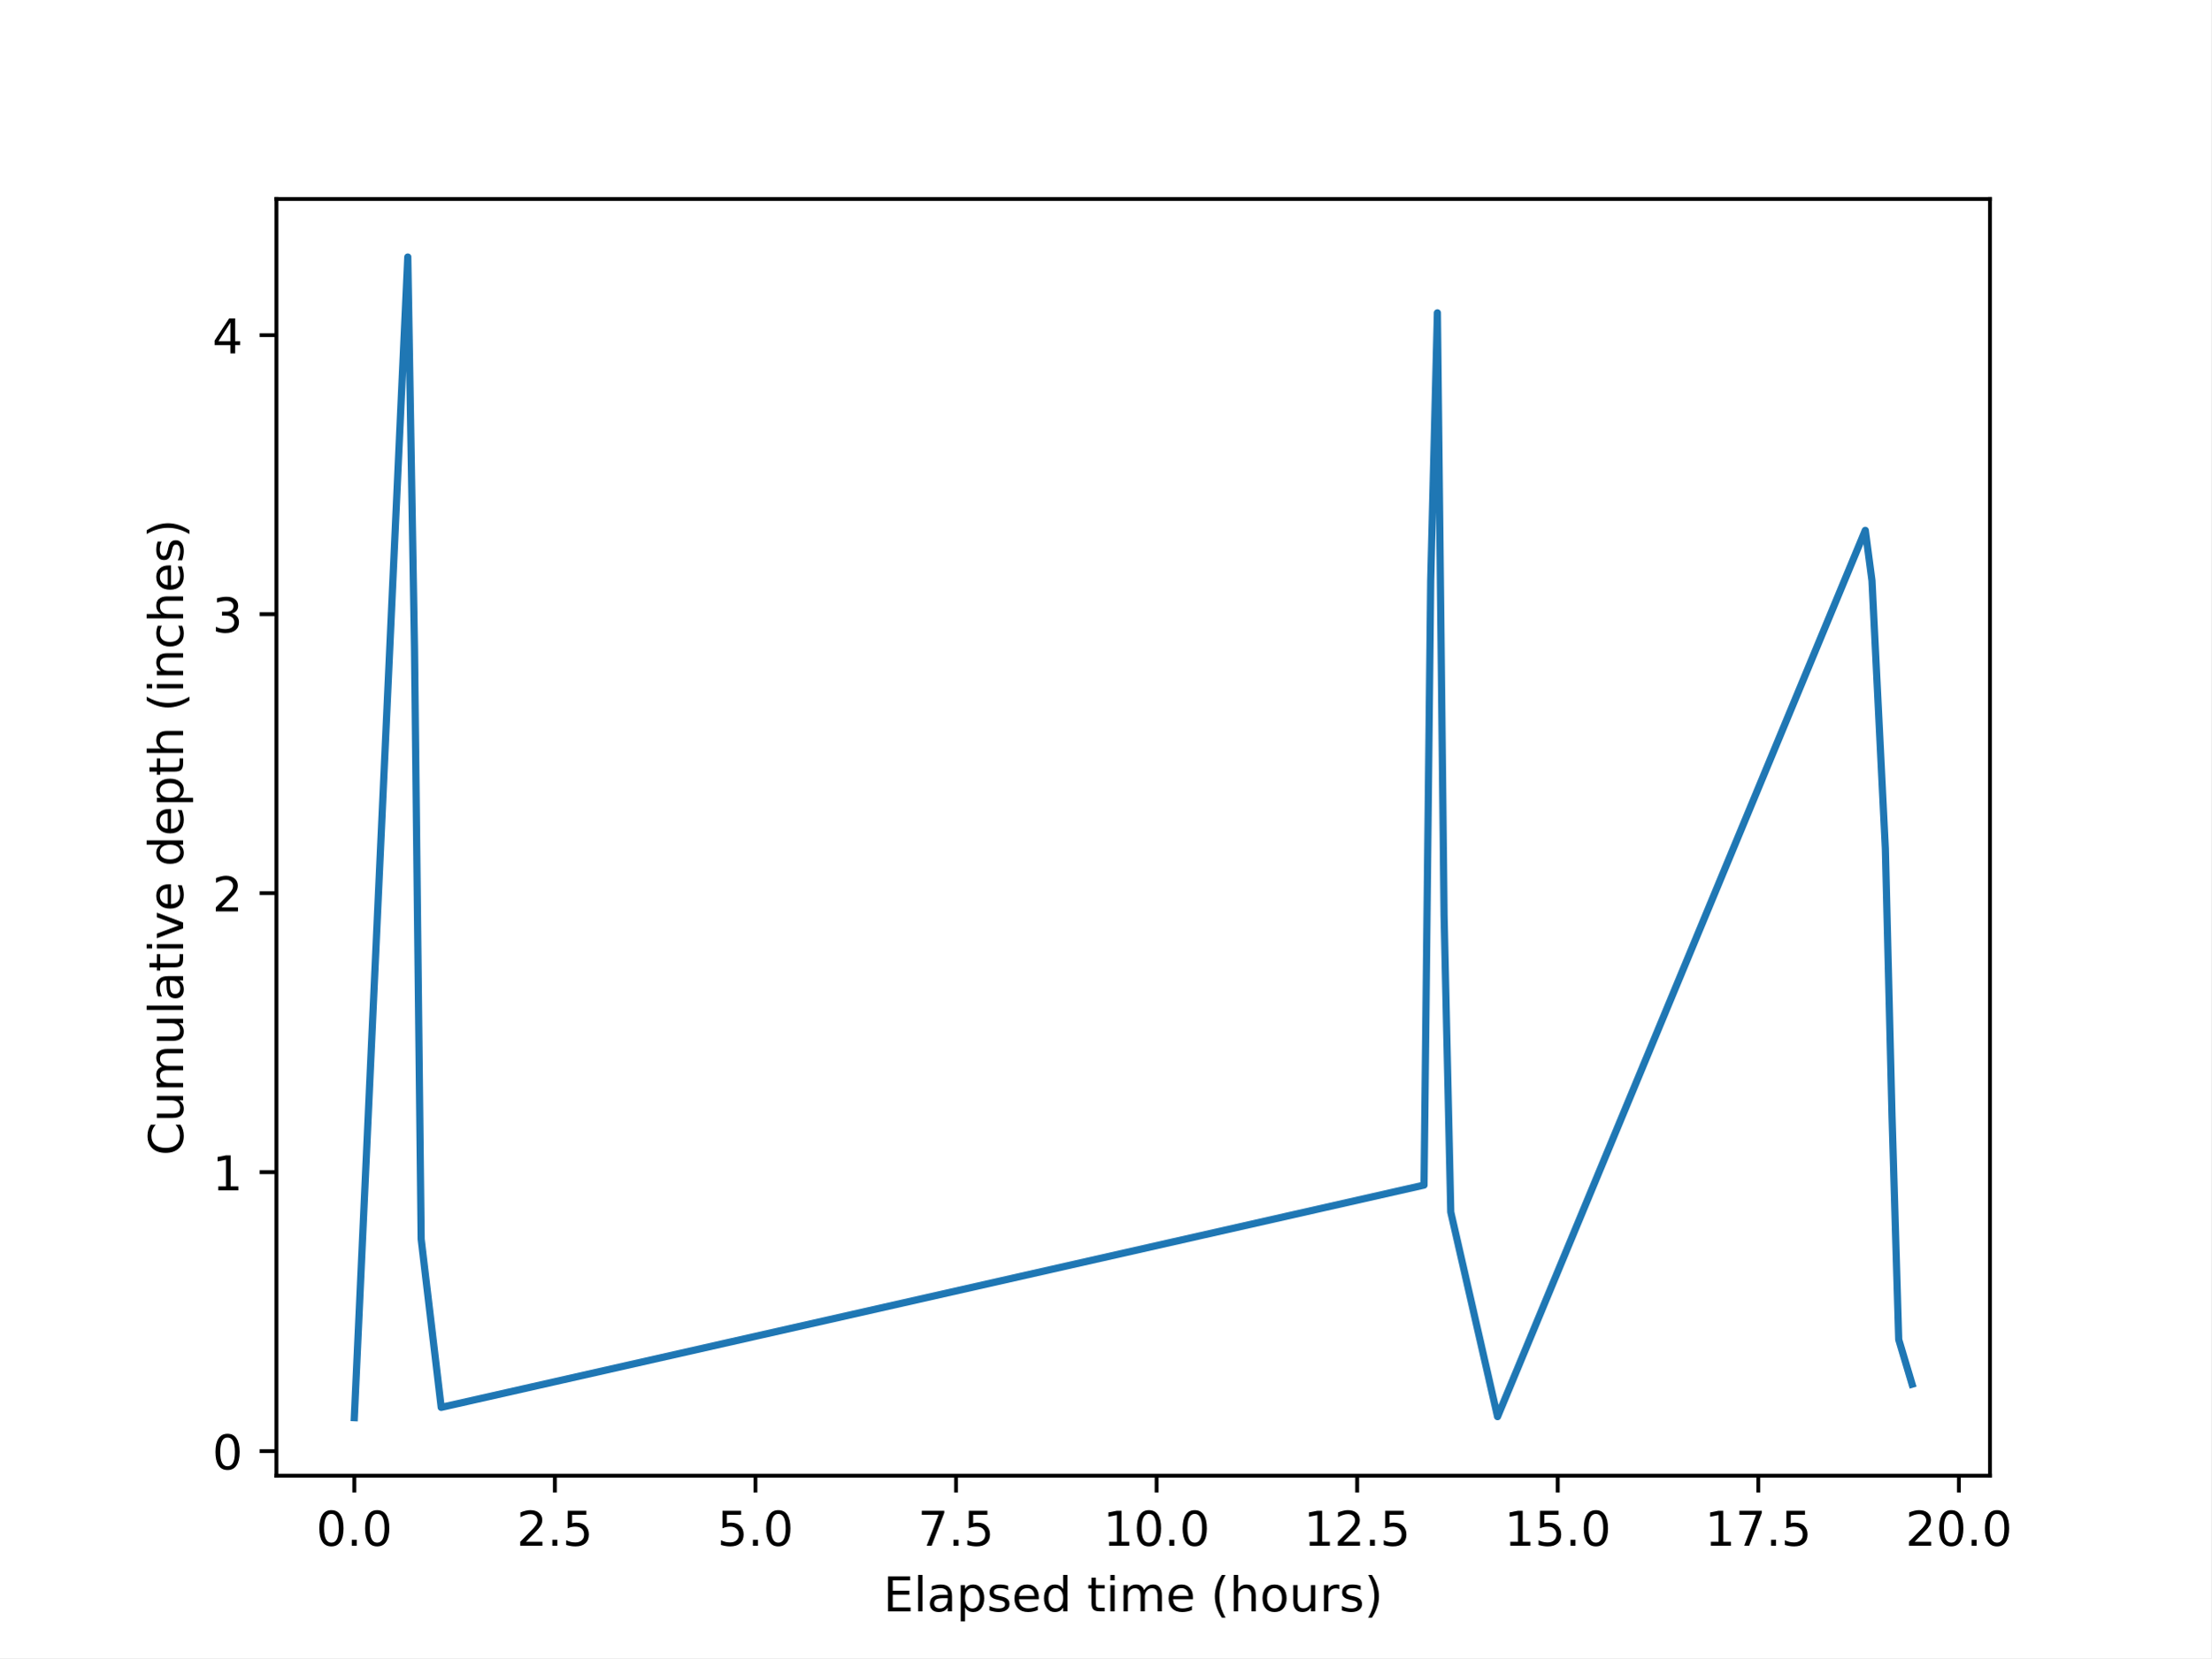
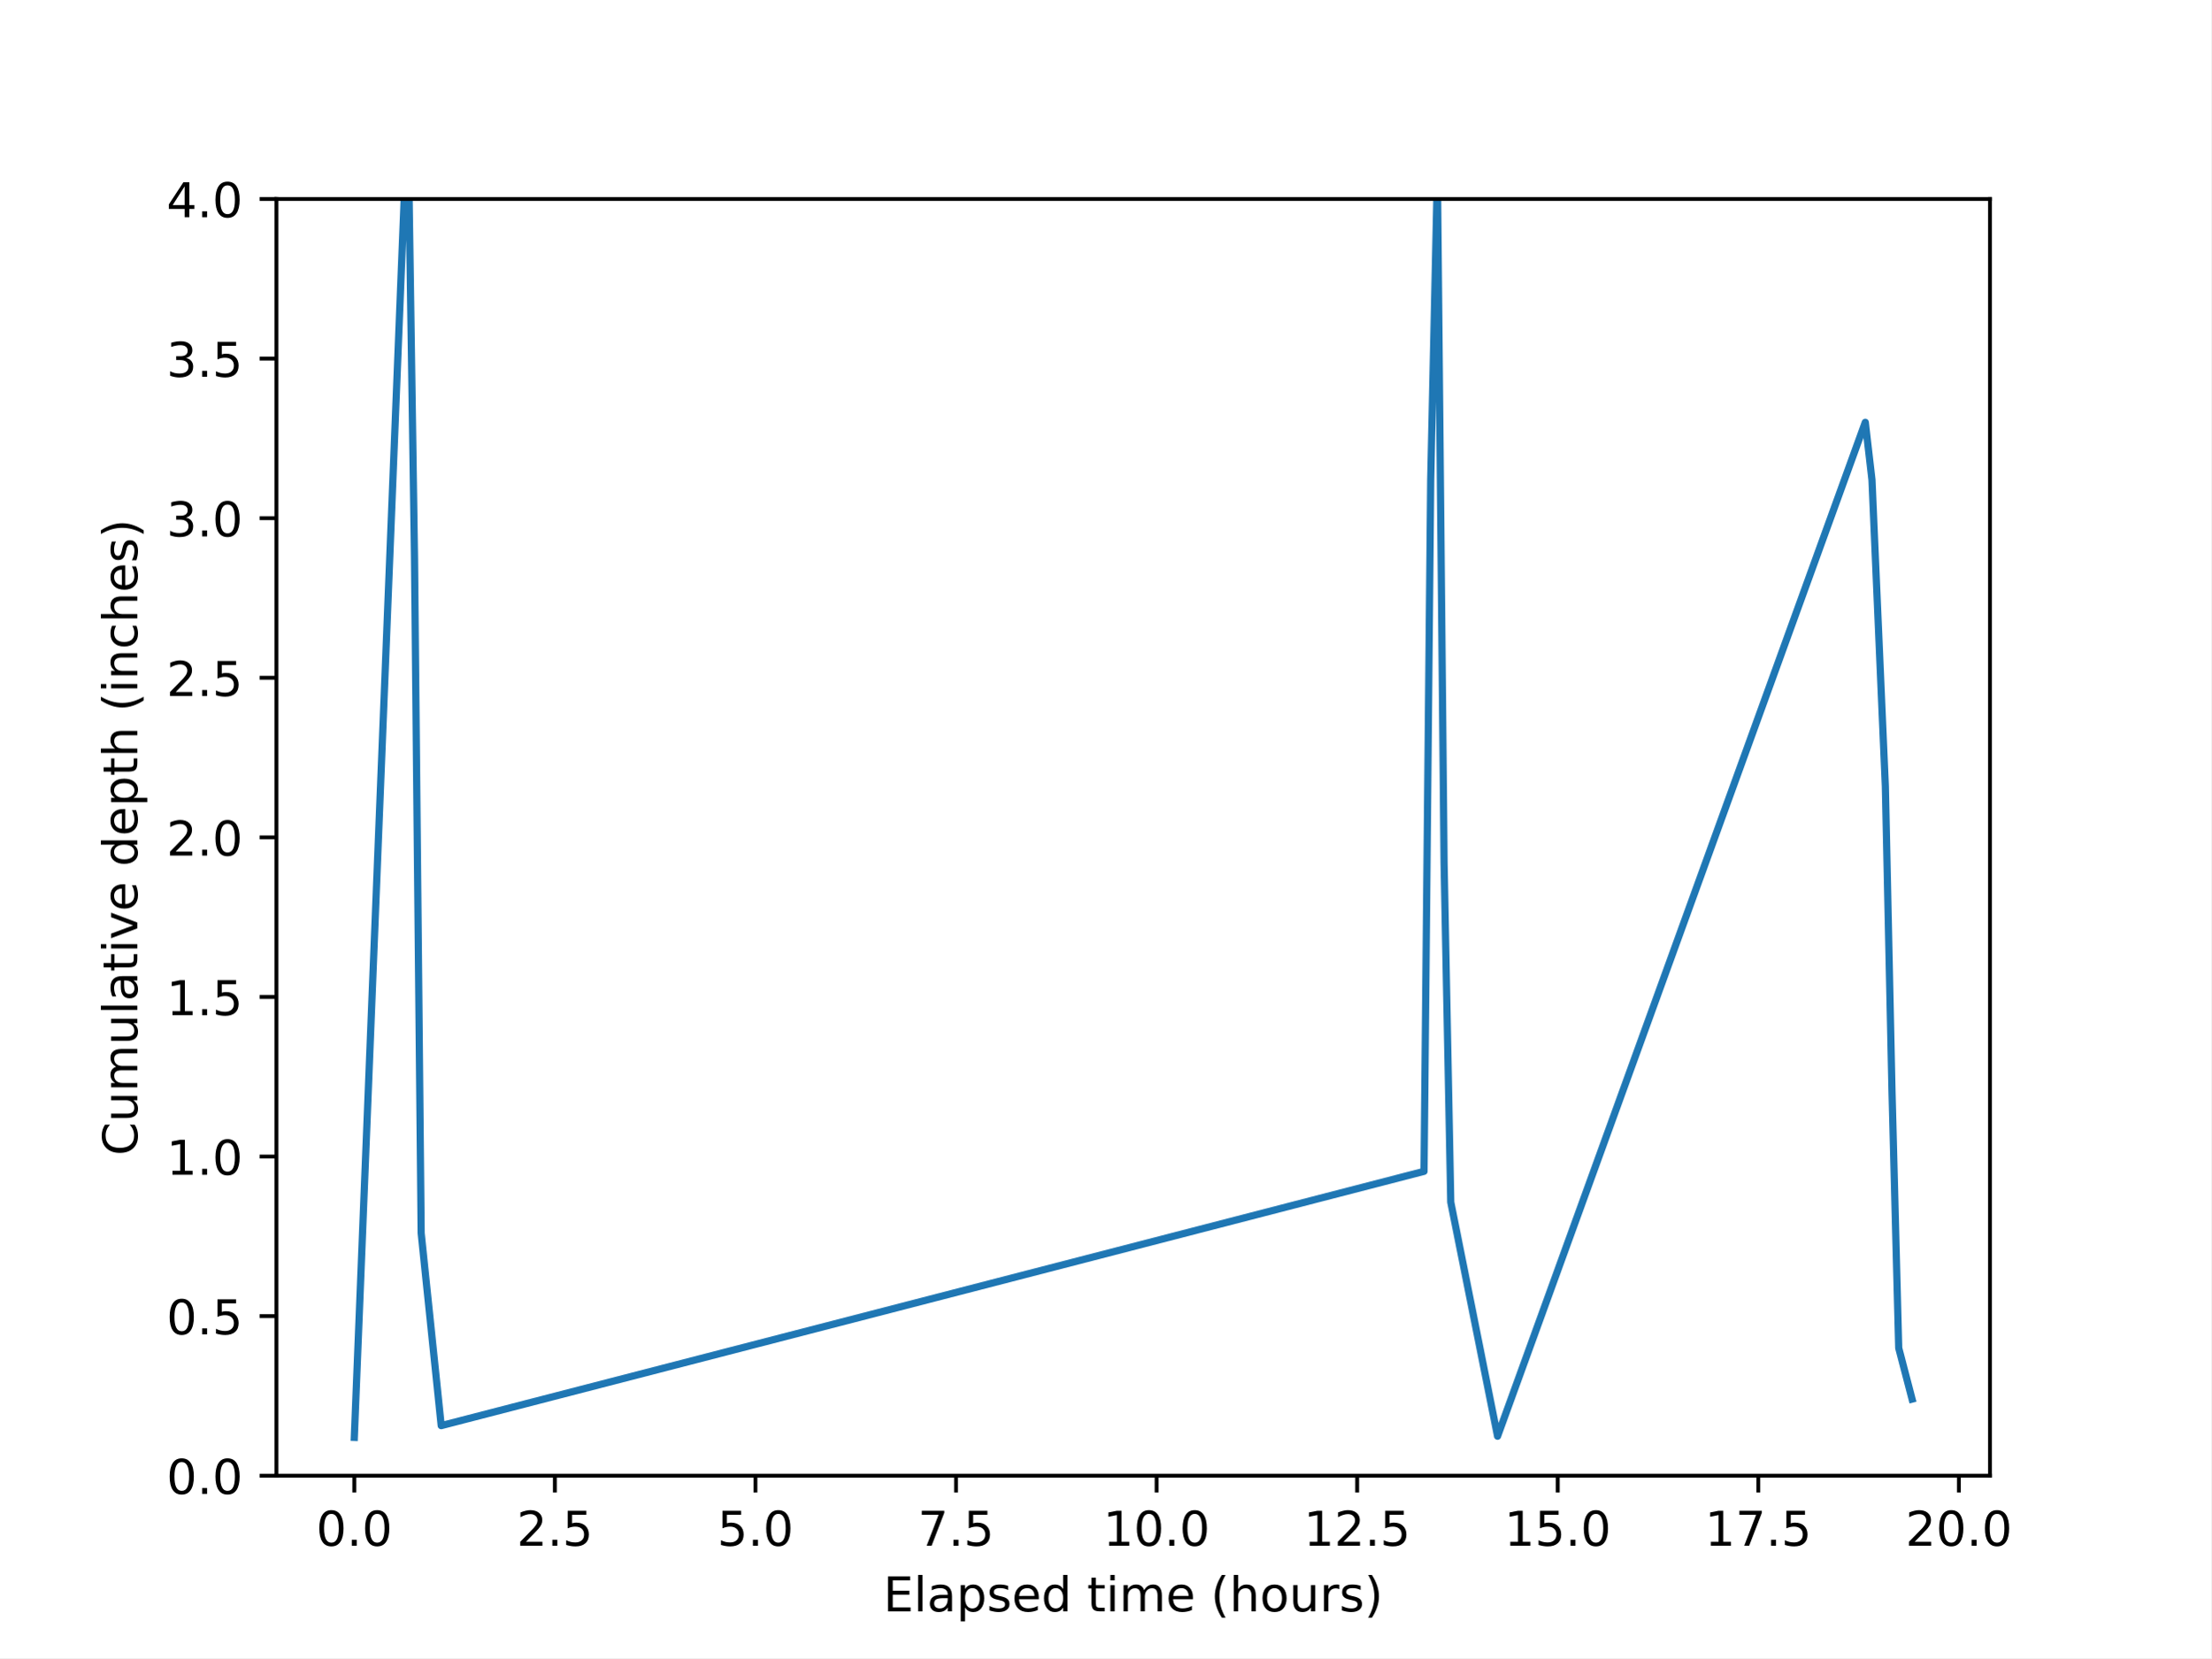
<svg xmlns="http://www.w3.org/2000/svg" xmlns:xlink="http://www.w3.org/1999/xlink" width="460.8pt" height="345.6pt" viewBox="0 0 460.8 345.6" version="1.1">
  <defs>
    <style type="text/css">*{stroke-linejoin: round; stroke-linecap: butt}</style>
  </defs>
  <g id="figure_1">
    <g id="patch_1">
      <path d="M 0 345.6  L 460.8 345.6  L 460.8 0  L 0 0  z " style="fill: #ffffff" />
    </g>
    <g id="axes_1">
      <g id="patch_2">
        <path d="M 57.6 307.584  L 414.72 307.584  L 414.72 41.472  L 57.6 41.472  z " style="fill: #ffffff" />
      </g>
      <g id="matplotlib.axis_1">
        <g id="xtick_1">
          <g id="line2d_1">
            <defs>
-               <path id="mdb22d84714" d="M 0 0  L 0 3.5  " style="stroke: #000000; stroke-width: 0.8" />
+               <path id="m46c8b82b41" d="M 0 0  L 0 3.5  " style="stroke: #000000; stroke-width: 0.8" />
            </defs>
            <g>
-               <use xlink:href="#mdb22d84714" x="73.833" y="307.584" style="stroke: #000000; stroke-width: 0.8" />
+               <use xlink:href="#m46c8b82b41" x="73.833" y="307.584" style="stroke: #000000; stroke-width: 0.8" />
            </g>
          </g>
          <g id="text_1">
            <g transform="translate(65.88116 322.1824) scale(0.1 -0.1)">
              <defs>
                <path id="DejaVuSans-30" d="M 2034 4250  Q 1547 4250 1301 3770  Q 1056 3291 1056 2328  Q 1056 1369 1301 889  Q 1547 409 2034 409  Q 2525 409 2770 889  Q 3016 1369 3016 2328  Q 3016 3291 2770 3770  Q 2525 4250 2034 4250  z M 2034 4750  Q 2819 4750 3233 4129  Q 3647 3509 3647 2328  Q 3647 1150 3233 529  Q 2819 -91 2034 -91  Q 1250 -91 836 529  Q 422 1150 422 2328  Q 422 3509 836 4129  Q 1250 4750 2034 4750  z " transform="scale(0.015625)" />
                <path id="DejaVuSans-2e" d="M 684 794  L 1344 794  L 1344 0  L 684 0  L 684 794  z " transform="scale(0.015625)" />
              </defs>
              <use xlink:href="#DejaVuSans-30" />
              <use xlink:href="#DejaVuSans-2e" transform="translate(63.62305 0)" />
              <use xlink:href="#DejaVuSans-30" transform="translate(95.41016 0)" />
            </g>
          </g>
        </g>
        <g id="xtick_2">
          <g id="line2d_2">
            <g>
-               <use xlink:href="#mdb22d84714" x="115.634" y="307.584" style="stroke: #000000; stroke-width: 0.8" />
+               <use xlink:href="#m46c8b82b41" x="115.634" y="307.584" style="stroke: #000000; stroke-width: 0.8" />
            </g>
          </g>
          <g id="text_2">
            <g transform="translate(107.6822 322.1824) scale(0.1 -0.1)">
              <defs>
                <path id="DejaVuSans-32" d="M 1228 531  L 3431 531  L 3431 0  L 469 0  L 469 531  Q 828 903 1448 1529  Q 2069 2156 2228 2338  Q 2531 2678 2651 2914  Q 2772 3150 2772 3378  Q 2772 3750 2511 3984  Q 2250 4219 1831 4219  Q 1534 4219 1204 4116  Q 875 4013 500 3803  L 500 4441  Q 881 4594 1212 4672  Q 1544 4750 1819 4750  Q 2544 4750 2975 4387  Q 3406 4025 3406 3419  Q 3406 3131 3298 2873  Q 3191 2616 2906 2266  Q 2828 2175 2409 1742  Q 1991 1309 1228 531  z " transform="scale(0.015625)" />
                <path id="DejaVuSans-35" d="M 691 4666  L 3169 4666  L 3169 4134  L 1269 4134  L 1269 2991  Q 1406 3038 1543 3061  Q 1681 3084 1819 3084  Q 2600 3084 3056 2656  Q 3513 2228 3513 1497  Q 3513 744 3044 326  Q 2575 -91 1722 -91  Q 1428 -91 1123 -41  Q 819 9 494 109  L 494 744  Q 775 591 1075 516  Q 1375 441 1709 441  Q 2250 441 2565 725  Q 2881 1009 2881 1497  Q 2881 1984 2565 2268  Q 2250 2553 1709 2553  Q 1456 2553 1204 2497  Q 953 2441 691 2322  L 691 4666  z " transform="scale(0.015625)" />
              </defs>
              <use xlink:href="#DejaVuSans-32" />
              <use xlink:href="#DejaVuSans-2e" transform="translate(63.62305 0)" />
              <use xlink:href="#DejaVuSans-35" transform="translate(95.41016 0)" />
            </g>
          </g>
        </g>
        <g id="xtick_3">
          <g id="line2d_3">
            <g>
-               <use xlink:href="#mdb22d84714" x="157.435" y="307.584" style="stroke: #000000; stroke-width: 0.8" />
+               <use xlink:href="#m46c8b82b41" x="157.435" y="307.584" style="stroke: #000000; stroke-width: 0.8" />
            </g>
          </g>
          <g id="text_3">
            <g transform="translate(149.4832 322.1824) scale(0.1 -0.1)">
              <use xlink:href="#DejaVuSans-35" />
              <use xlink:href="#DejaVuSans-2e" transform="translate(63.62305 0)" />
              <use xlink:href="#DejaVuSans-30" transform="translate(95.41016 0)" />
            </g>
          </g>
        </g>
        <g id="xtick_4">
          <g id="line2d_4">
            <g>
-               <use xlink:href="#mdb22d84714" x="199.236" y="307.584" style="stroke: #000000; stroke-width: 0.8" />
+               <use xlink:href="#m46c8b82b41" x="199.236" y="307.584" style="stroke: #000000; stroke-width: 0.8" />
            </g>
          </g>
          <g id="text_4">
            <g transform="translate(191.2842 322.1824) scale(0.1 -0.1)">
              <defs>
                <path id="DejaVuSans-37" d="M 525 4666  L 3525 4666  L 3525 4397  L 1831 0  L 1172 0  L 2766 4134  L 525 4134  L 525 4666  z " transform="scale(0.015625)" />
              </defs>
              <use xlink:href="#DejaVuSans-37" />
              <use xlink:href="#DejaVuSans-2e" transform="translate(63.62305 0)" />
              <use xlink:href="#DejaVuSans-35" transform="translate(95.41016 0)" />
            </g>
          </g>
        </g>
        <g id="xtick_5">
          <g id="line2d_5">
            <g>
-               <use xlink:href="#mdb22d84714" x="241.037" y="307.584" style="stroke: #000000; stroke-width: 0.8" />
+               <use xlink:href="#m46c8b82b41" x="241.037" y="307.584" style="stroke: #000000; stroke-width: 0.8" />
            </g>
          </g>
          <g id="text_5">
            <g transform="translate(229.904 322.1824) scale(0.1 -0.1)">
              <defs>
                <path id="DejaVuSans-31" d="M 794 531  L 1825 531  L 1825 4091  L 703 3866  L 703 4441  L 1819 4666  L 2450 4666  L 2450 531  L 3481 531  L 3481 0  L 794 0  L 794 531  z " transform="scale(0.015625)" />
              </defs>
              <use xlink:href="#DejaVuSans-31" />
              <use xlink:href="#DejaVuSans-30" transform="translate(63.62305 0)" />
              <use xlink:href="#DejaVuSans-2e" transform="translate(127.2461 0)" />
              <use xlink:href="#DejaVuSans-30" transform="translate(159.0332 0)" />
            </g>
          </g>
        </g>
        <g id="xtick_6">
          <g id="line2d_6">
            <g>
-               <use xlink:href="#mdb22d84714" x="282.838" y="307.584" style="stroke: #000000; stroke-width: 0.8" />
+               <use xlink:href="#m46c8b82b41" x="282.838" y="307.584" style="stroke: #000000; stroke-width: 0.8" />
            </g>
          </g>
          <g id="text_6">
            <g transform="translate(271.705 322.1824) scale(0.1 -0.1)">
              <use xlink:href="#DejaVuSans-31" />
              <use xlink:href="#DejaVuSans-32" transform="translate(63.62305 0)" />
              <use xlink:href="#DejaVuSans-2e" transform="translate(127.2461 0)" />
              <use xlink:href="#DejaVuSans-35" transform="translate(159.0332 0)" />
            </g>
          </g>
        </g>
        <g id="xtick_7">
          <g id="line2d_7">
            <g>
-               <use xlink:href="#mdb22d84714" x="324.639" y="307.584" style="stroke: #000000; stroke-width: 0.8" />
+               <use xlink:href="#m46c8b82b41" x="324.639" y="307.584" style="stroke: #000000; stroke-width: 0.8" />
            </g>
          </g>
          <g id="text_7">
            <g transform="translate(313.506 322.1824) scale(0.1 -0.1)">
              <use xlink:href="#DejaVuSans-31" />
              <use xlink:href="#DejaVuSans-35" transform="translate(63.62305 0)" />
              <use xlink:href="#DejaVuSans-2e" transform="translate(127.2461 0)" />
              <use xlink:href="#DejaVuSans-30" transform="translate(159.0332 0)" />
            </g>
          </g>
        </g>
        <g id="xtick_8">
          <g id="line2d_8">
            <g>
-               <use xlink:href="#mdb22d84714" x="366.44" y="307.584" style="stroke: #000000; stroke-width: 0.8" />
+               <use xlink:href="#m46c8b82b41" x="366.44" y="307.584" style="stroke: #000000; stroke-width: 0.8" />
            </g>
          </g>
          <g id="text_8">
            <g transform="translate(355.307 322.1824) scale(0.1 -0.1)">
              <use xlink:href="#DejaVuSans-31" />
              <use xlink:href="#DejaVuSans-37" transform="translate(63.62305 0)" />
              <use xlink:href="#DejaVuSans-2e" transform="translate(127.2461 0)" />
              <use xlink:href="#DejaVuSans-35" transform="translate(159.0332 0)" />
            </g>
          </g>
        </g>
        <g id="xtick_9">
          <g id="line2d_9">
            <g>
-               <use xlink:href="#mdb22d84714" x="408.241" y="307.584" style="stroke: #000000; stroke-width: 0.8" />
+               <use xlink:href="#m46c8b82b41" x="408.241" y="307.584" style="stroke: #000000; stroke-width: 0.8" />
            </g>
          </g>
          <g id="text_9">
            <g transform="translate(397.108 322.1824) scale(0.1 -0.1)">
              <use xlink:href="#DejaVuSans-32" />
              <use xlink:href="#DejaVuSans-30" transform="translate(63.62305 0)" />
              <use xlink:href="#DejaVuSans-2e" transform="translate(127.2461 0)" />
              <use xlink:href="#DejaVuSans-30" transform="translate(159.0332 0)" />
            </g>
          </g>
        </g>
        <g id="text_10">
          <g transform="translate(184.085 335.8606) scale(0.1 -0.1)">
            <defs>
              <path id="DejaVuSans-45" d="M 628 4666  L 3578 4666  L 3578 4134  L 1259 4134  L 1259 2753  L 3481 2753  L 3481 2222  L 1259 2222  L 1259 531  L 3634 531  L 3634 0  L 628 0  L 628 4666  z " transform="scale(0.015625)" />
              <path id="DejaVuSans-6c" d="M 603 4863  L 1178 4863  L 1178 0  L 603 0  L 603 4863  z " transform="scale(0.015625)" />
              <path id="DejaVuSans-61" d="M 2194 1759  Q 1497 1759 1228 1600  Q 959 1441 959 1056  Q 959 750 1161 570  Q 1363 391 1709 391  Q 2188 391 2477 730  Q 2766 1069 2766 1631  L 2766 1759  L 2194 1759  z M 3341 1997  L 3341 0  L 2766 0  L 2766 531  Q 2569 213 2275 61  Q 1981 -91 1556 -91  Q 1019 -91 701 211  Q 384 513 384 1019  Q 384 1609 779 1909  Q 1175 2209 1959 2209  L 2766 2209  L 2766 2266  Q 2766 2663 2505 2880  Q 2244 3097 1772 3097  Q 1472 3097 1187 3025  Q 903 2953 641 2809  L 641 3341  Q 956 3463 1253 3523  Q 1550 3584 1831 3584  Q 2591 3584 2966 3190  Q 3341 2797 3341 1997  z " transform="scale(0.015625)" />
              <path id="DejaVuSans-70" d="M 1159 525  L 1159 -1331  L 581 -1331  L 581 3500  L 1159 3500  L 1159 2969  Q 1341 3281 1617 3432  Q 1894 3584 2278 3584  Q 2916 3584 3314 3078  Q 3713 2572 3713 1747  Q 3713 922 3314 415  Q 2916 -91 2278 -91  Q 1894 -91 1617 61  Q 1341 213 1159 525  z M 3116 1747  Q 3116 2381 2855 2742  Q 2594 3103 2138 3103  Q 1681 3103 1420 2742  Q 1159 2381 1159 1747  Q 1159 1113 1420 752  Q 1681 391 2138 391  Q 2594 391 2855 752  Q 3116 1113 3116 1747  z " transform="scale(0.015625)" />
              <path id="DejaVuSans-73" d="M 2834 3397  L 2834 2853  Q 2591 2978 2328 3040  Q 2066 3103 1784 3103  Q 1356 3103 1142 2972  Q 928 2841 928 2578  Q 928 2378 1081 2264  Q 1234 2150 1697 2047  L 1894 2003  Q 2506 1872 2764 1633  Q 3022 1394 3022 966  Q 3022 478 2636 193  Q 2250 -91 1575 -91  Q 1294 -91 989 -36  Q 684 19 347 128  L 347 722  Q 666 556 975 473  Q 1284 391 1588 391  Q 1994 391 2212 530  Q 2431 669 2431 922  Q 2431 1156 2273 1281  Q 2116 1406 1581 1522  L 1381 1569  Q 847 1681 609 1914  Q 372 2147 372 2553  Q 372 3047 722 3315  Q 1072 3584 1716 3584  Q 2034 3584 2315 3537  Q 2597 3491 2834 3397  z " transform="scale(0.015625)" />
              <path id="DejaVuSans-65" d="M 3597 1894  L 3597 1613  L 953 1613  Q 991 1019 1311 708  Q 1631 397 2203 397  Q 2534 397 2845 478  Q 3156 559 3463 722  L 3463 178  Q 3153 47 2828 -22  Q 2503 -91 2169 -91  Q 1331 -91 842 396  Q 353 884 353 1716  Q 353 2575 817 3079  Q 1281 3584 2069 3584  Q 2775 3584 3186 3129  Q 3597 2675 3597 1894  z M 3022 2063  Q 3016 2534 2758 2815  Q 2500 3097 2075 3097  Q 1594 3097 1305 2825  Q 1016 2553 972 2059  L 3022 2063  z " transform="scale(0.015625)" />
              <path id="DejaVuSans-64" d="M 2906 2969  L 2906 4863  L 3481 4863  L 3481 0  L 2906 0  L 2906 525  Q 2725 213 2448 61  Q 2172 -91 1784 -91  Q 1150 -91 751 415  Q 353 922 353 1747  Q 353 2572 751 3078  Q 1150 3584 1784 3584  Q 2172 3584 2448 3432  Q 2725 3281 2906 2969  z M 947 1747  Q 947 1113 1208 752  Q 1469 391 1925 391  Q 2381 391 2643 752  Q 2906 1113 2906 1747  Q 2906 2381 2643 2742  Q 2381 3103 1925 3103  Q 1469 3103 1208 2742  Q 947 2381 947 1747  z " transform="scale(0.015625)" />
              <path id="DejaVuSans-20" transform="scale(0.015625)" />
              <path id="DejaVuSans-74" d="M 1172 4494  L 1172 3500  L 2356 3500  L 2356 3053  L 1172 3053  L 1172 1153  Q 1172 725 1289 603  Q 1406 481 1766 481  L 2356 481  L 2356 0  L 1766 0  Q 1100 0 847 248  Q 594 497 594 1153  L 594 3053  L 172 3053  L 172 3500  L 594 3500  L 594 4494  L 1172 4494  z " transform="scale(0.015625)" />
              <path id="DejaVuSans-69" d="M 603 3500  L 1178 3500  L 1178 0  L 603 0  L 603 3500  z M 603 4863  L 1178 4863  L 1178 4134  L 603 4134  L 603 4863  z " transform="scale(0.015625)" />
              <path id="DejaVuSans-6d" d="M 3328 2828  Q 3544 3216 3844 3400  Q 4144 3584 4550 3584  Q 5097 3584 5394 3201  Q 5691 2819 5691 2113  L 5691 0  L 5113 0  L 5113 2094  Q 5113 2597 4934 2840  Q 4756 3084 4391 3084  Q 3944 3084 3684 2787  Q 3425 2491 3425 1978  L 3425 0  L 2847 0  L 2847 2094  Q 2847 2600 2669 2842  Q 2491 3084 2119 3084  Q 1678 3084 1418 2786  Q 1159 2488 1159 1978  L 1159 0  L 581 0  L 581 3500  L 1159 3500  L 1159 2956  Q 1356 3278 1631 3431  Q 1906 3584 2284 3584  Q 2666 3584 2933 3390  Q 3200 3197 3328 2828  z " transform="scale(0.015625)" />
              <path id="DejaVuSans-28" d="M 1984 4856  Q 1566 4138 1362 3434  Q 1159 2731 1159 2009  Q 1159 1288 1364 580  Q 1569 -128 1984 -844  L 1484 -844  Q 1016 -109 783 600  Q 550 1309 550 2009  Q 550 2706 781 3412  Q 1013 4119 1484 4856  L 1984 4856  z " transform="scale(0.015625)" />
              <path id="DejaVuSans-68" d="M 3513 2113  L 3513 0  L 2938 0  L 2938 2094  Q 2938 2591 2744 2837  Q 2550 3084 2163 3084  Q 1697 3084 1428 2787  Q 1159 2491 1159 1978  L 1159 0  L 581 0  L 581 4863  L 1159 4863  L 1159 2956  Q 1366 3272 1645 3428  Q 1925 3584 2291 3584  Q 2894 3584 3203 3211  Q 3513 2838 3513 2113  z " transform="scale(0.015625)" />
              <path id="DejaVuSans-6f" d="M 1959 3097  Q 1497 3097 1228 2736  Q 959 2375 959 1747  Q 959 1119 1226 758  Q 1494 397 1959 397  Q 2419 397 2687 759  Q 2956 1122 2956 1747  Q 2956 2369 2687 2733  Q 2419 3097 1959 3097  z M 1959 3584  Q 2709 3584 3137 3096  Q 3566 2609 3566 1747  Q 3566 888 3137 398  Q 2709 -91 1959 -91  Q 1206 -91 779 398  Q 353 888 353 1747  Q 353 2609 779 3096  Q 1206 3584 1959 3584  z " transform="scale(0.015625)" />
              <path id="DejaVuSans-75" d="M 544 1381  L 544 3500  L 1119 3500  L 1119 1403  Q 1119 906 1312 657  Q 1506 409 1894 409  Q 2359 409 2629 706  Q 2900 1003 2900 1516  L 2900 3500  L 3475 3500  L 3475 0  L 2900 0  L 2900 538  Q 2691 219 2414 64  Q 2138 -91 1772 -91  Q 1169 -91 856 284  Q 544 659 544 1381  z M 1991 3584  L 1991 3584  z " transform="scale(0.015625)" />
              <path id="DejaVuSans-72" d="M 2631 2963  Q 2534 3019 2420 3045  Q 2306 3072 2169 3072  Q 1681 3072 1420 2755  Q 1159 2438 1159 1844  L 1159 0  L 581 0  L 581 3500  L 1159 3500  L 1159 2956  Q 1341 3275 1631 3429  Q 1922 3584 2338 3584  Q 2397 3584 2469 3576  Q 2541 3569 2628 3553  L 2631 2963  z " transform="scale(0.015625)" />
              <path id="DejaVuSans-29" d="M 513 4856  L 1013 4856  Q 1481 4119 1714 3412  Q 1947 2706 1947 2009  Q 1947 1309 1714 600  Q 1481 -109 1013 -844  L 513 -844  Q 928 -128 1133 580  Q 1338 1288 1338 2009  Q 1338 2731 1133 3434  Q 928 4138 513 4856  z " transform="scale(0.015625)" />
            </defs>
            <use xlink:href="#DejaVuSans-45" />
            <use xlink:href="#DejaVuSans-6c" transform="translate(63.18359 0)" />
            <use xlink:href="#DejaVuSans-61" transform="translate(90.9668 0)" />
            <use xlink:href="#DejaVuSans-70" transform="translate(152.2461 0)" />
            <use xlink:href="#DejaVuSans-73" transform="translate(215.7227 0)" />
            <use xlink:href="#DejaVuSans-65" transform="translate(267.8223 0)" />
            <use xlink:href="#DejaVuSans-64" transform="translate(329.3457 0)" />
            <use xlink:href="#DejaVuSans-20" transform="translate(392.8223 0)" />
            <use xlink:href="#DejaVuSans-74" transform="translate(424.6094 0)" />
            <use xlink:href="#DejaVuSans-69" transform="translate(463.8184 0)" />
            <use xlink:href="#DejaVuSans-6d" transform="translate(491.6016 0)" />
            <use xlink:href="#DejaVuSans-65" transform="translate(589.0137 0)" />
            <use xlink:href="#DejaVuSans-20" transform="translate(650.5371 0)" />
            <use xlink:href="#DejaVuSans-28" transform="translate(682.3242 0)" />
            <use xlink:href="#DejaVuSans-68" transform="translate(721.3379 0)" />
            <use xlink:href="#DejaVuSans-6f" transform="translate(784.7168 0)" />
            <use xlink:href="#DejaVuSans-75" transform="translate(845.8984 0)" />
            <use xlink:href="#DejaVuSans-72" transform="translate(909.2773 0)" />
            <use xlink:href="#DejaVuSans-73" transform="translate(950.3906 0)" />
            <use xlink:href="#DejaVuSans-29" transform="translate(1002.49 0)" />
          </g>
        </g>
      </g>
      <g id="matplotlib.axis_2">
        <g id="ytick_1">
          <g id="line2d_10">
            <defs>
-               <path id="m51d156e697" d="M 0 0  L -3.5 0  " style="stroke: #000000; stroke-width: 0.8" />
+               <path id="mc5dfd1365c" d="M 0 0  L -3.5 0  " style="stroke: #000000; stroke-width: 0.8" />
            </defs>
            <g>
-               <use xlink:href="#m51d156e697" x="57.6" y="302.466" style="stroke: #000000; stroke-width: 0.8" />
+               <use xlink:href="#mc5dfd1365c" x="57.6" y="307.584" style="stroke: #000000; stroke-width: 0.8" />
            </g>
          </g>
          <g id="text_11">
-             <g transform="translate(44.2375 306.2657) scale(0.1 -0.1)">
+             <g transform="translate(34.69687 311.3832) scale(0.1 -0.1)">
              <use xlink:href="#DejaVuSans-30" />
+               <use xlink:href="#DejaVuSans-2e" transform="translate(63.62305 0)" />
+               <use xlink:href="#DejaVuSans-30" transform="translate(95.41016 0)" />
            </g>
          </g>
        </g>
        <g id="ytick_2">
          <g id="line2d_11">
            <g>
-               <use xlink:href="#m51d156e697" x="57.6" y="244.313" style="stroke: #000000; stroke-width: 0.8" />
+               <use xlink:href="#mc5dfd1365c" x="57.6" y="274.32" style="stroke: #000000; stroke-width: 0.8" />
            </g>
          </g>
          <g id="text_12">
-             <g transform="translate(44.2375 248.1118) scale(0.1 -0.1)">
-               <use xlink:href="#DejaVuSans-31" />
+             <g transform="translate(34.69687 278.1192) scale(0.1 -0.1)">
+               <use xlink:href="#DejaVuSans-30" />
+               <use xlink:href="#DejaVuSans-2e" transform="translate(63.62305 0)" />
+               <use xlink:href="#DejaVuSans-35" transform="translate(95.41016 0)" />
            </g>
          </g>
        </g>
        <g id="ytick_3">
          <g id="line2d_12">
            <g>
-               <use xlink:href="#m51d156e697" x="57.6" y="186.159" style="stroke: #000000; stroke-width: 0.8" />
+               <use xlink:href="#mc5dfd1365c" x="57.6" y="241.056" style="stroke: #000000; stroke-width: 0.8" />
            </g>
          </g>
          <g id="text_13">
-             <g transform="translate(44.2375 189.958) scale(0.1 -0.1)">
-               <use xlink:href="#DejaVuSans-32" />
+             <g transform="translate(34.69687 244.8552) scale(0.1 -0.1)">
+               <use xlink:href="#DejaVuSans-31" />
+               <use xlink:href="#DejaVuSans-2e" transform="translate(63.62305 0)" />
+               <use xlink:href="#DejaVuSans-30" transform="translate(95.41016 0)" />
            </g>
          </g>
        </g>
        <g id="ytick_4">
          <g id="line2d_13">
            <g>
-               <use xlink:href="#m51d156e697" x="57.6" y="128.005" style="stroke: #000000; stroke-width: 0.8" />
+               <use xlink:href="#mc5dfd1365c" x="57.6" y="207.792" style="stroke: #000000; stroke-width: 0.8" />
            </g>
          </g>
          <g id="text_14">
-             <g transform="translate(44.2375 131.8041) scale(0.1 -0.1)">
-               <defs>
-                 <path id="DejaVuSans-33" d="M 2597 2516  Q 3050 2419 3304 2112  Q 3559 1806 3559 1356  Q 3559 666 3084 287  Q 2609 -91 1734 -91  Q 1441 -91 1130 -33  Q 819 25 488 141  L 488 750  Q 750 597 1062 519  Q 1375 441 1716 441  Q 2309 441 2620 675  Q 2931 909 2931 1356  Q 2931 1769 2642 2001  Q 2353 2234 1838 2234  L 1294 2234  L 1294 2753  L 1863 2753  Q 2328 2753 2575 2939  Q 2822 3125 2822 3475  Q 2822 3834 2567 4026  Q 2313 4219 1838 4219  Q 1578 4219 1281 4162  Q 984 4106 628 3988  L 628 4550  Q 988 4650 1302 4700  Q 1616 4750 1894 4750  Q 2613 4750 3031 4423  Q 3450 4097 3450 3541  Q 3450 3153 3228 2886  Q 3006 2619 2597 2516  z " transform="scale(0.015625)" />
-               </defs>
-               <use xlink:href="#DejaVuSans-33" />
+             <g transform="translate(34.69687 211.5912) scale(0.1 -0.1)">
+               <use xlink:href="#DejaVuSans-31" />
+               <use xlink:href="#DejaVuSans-2e" transform="translate(63.62305 0)" />
+               <use xlink:href="#DejaVuSans-35" transform="translate(95.41016 0)" />
            </g>
          </g>
        </g>
        <g id="ytick_5">
          <g id="line2d_14">
            <g>
-               <use xlink:href="#m51d156e697" x="57.6" y="69.851" style="stroke: #000000; stroke-width: 0.8" />
+               <use xlink:href="#mc5dfd1365c" x="57.6" y="174.528" style="stroke: #000000; stroke-width: 0.8" />
            </g>
          </g>
          <g id="text_15">
-             <g transform="translate(44.2375 73.6503) scale(0.1 -0.1)">
+             <g transform="translate(34.69687 178.3272) scale(0.1 -0.1)">
+               <use xlink:href="#DejaVuSans-32" />
+               <use xlink:href="#DejaVuSans-2e" transform="translate(63.62305 0)" />
+               <use xlink:href="#DejaVuSans-30" transform="translate(95.41016 0)" />
+             </g>
+           </g>
+         </g>
+         <g id="ytick_6">
+           <g id="line2d_15">
+             <g>
+               <use xlink:href="#mc5dfd1365c" x="57.6" y="141.264" style="stroke: #000000; stroke-width: 0.8" />
+             </g>
+           </g>
+           <g id="text_16">
+             <g transform="translate(34.69687 145.0632) scale(0.1 -0.1)">
+               <use xlink:href="#DejaVuSans-32" />
+               <use xlink:href="#DejaVuSans-2e" transform="translate(63.62305 0)" />
+               <use xlink:href="#DejaVuSans-35" transform="translate(95.41016 0)" />
+             </g>
+           </g>
+         </g>
+         <g id="ytick_7">
+           <g id="line2d_16">
+             <g>
+               <use xlink:href="#mc5dfd1365c" x="57.6" y="108" style="stroke: #000000; stroke-width: 0.8" />
+             </g>
+           </g>
+           <g id="text_17">
+             <g transform="translate(34.69687 111.7992) scale(0.1 -0.1)">
+               <defs>
+                 <path id="DejaVuSans-33" d="M 2597 2516  Q 3050 2419 3304 2112  Q 3559 1806 3559 1356  Q 3559 666 3084 287  Q 2609 -91 1734 -91  Q 1441 -91 1130 -33  Q 819 25 488 141  L 488 750  Q 750 597 1062 519  Q 1375 441 1716 441  Q 2309 441 2620 675  Q 2931 909 2931 1356  Q 2931 1769 2642 2001  Q 2353 2234 1838 2234  L 1294 2234  L 1294 2753  L 1863 2753  Q 2328 2753 2575 2939  Q 2822 3125 2822 3475  Q 2822 3834 2567 4026  Q 2313 4219 1838 4219  Q 1578 4219 1281 4162  Q 984 4106 628 3988  L 628 4550  Q 988 4650 1302 4700  Q 1616 4750 1894 4750  Q 2613 4750 3031 4423  Q 3450 4097 3450 3541  Q 3450 3153 3228 2886  Q 3006 2619 2597 2516  z " transform="scale(0.015625)" />
+               </defs>
+               <use xlink:href="#DejaVuSans-33" />
+               <use xlink:href="#DejaVuSans-2e" transform="translate(63.62305 0)" />
+               <use xlink:href="#DejaVuSans-30" transform="translate(95.41016 0)" />
+             </g>
+           </g>
+         </g>
+         <g id="ytick_8">
+           <g id="line2d_17">
+             <g>
+               <use xlink:href="#mc5dfd1365c" x="57.6" y="74.736" style="stroke: #000000; stroke-width: 0.8" />
+             </g>
+           </g>
+           <g id="text_18">
+             <g transform="translate(34.69687 78.53522) scale(0.1 -0.1)">
+               <use xlink:href="#DejaVuSans-33" />
+               <use xlink:href="#DejaVuSans-2e" transform="translate(63.62305 0)" />
+               <use xlink:href="#DejaVuSans-35" transform="translate(95.41016 0)" />
+             </g>
+           </g>
+         </g>
+         <g id="ytick_9">
+           <g id="line2d_18">
+             <g>
+               <use xlink:href="#mc5dfd1365c" x="57.6" y="41.472" style="stroke: #000000; stroke-width: 0.8" />
+             </g>
+           </g>
+           <g id="text_19">
+             <g transform="translate(34.69687 45.27122) scale(0.1 -0.1)">
              <defs>
                <path id="DejaVuSans-34" d="M 2419 4116  L 825 1625  L 2419 1625  L 2419 4116  z M 2253 4666  L 3047 4666  L 3047 1625  L 3713 1625  L 3713 1100  L 3047 1100  L 3047 0  L 2419 0  L 2419 1100  L 313 1100  L 313 1709  L 2253 4666  z " transform="scale(0.015625)" />
              </defs>
              <use xlink:href="#DejaVuSans-34" />
-             </g>
-           </g>
-         </g>
-         <g id="text_16">
-           <g transform="translate(38.15781 240.8561) rotate(-90) scale(0.1 -0.1)">
+               <use xlink:href="#DejaVuSans-2e" transform="translate(63.62305 0)" />
+               <use xlink:href="#DejaVuSans-30" transform="translate(95.41016 0)" />
+             </g>
+           </g>
+         </g>
+         <g id="text_20">
+           <g transform="translate(28.61719 240.8561) rotate(-90) scale(0.1 -0.1)">
            <defs>
              <path id="DejaVuSans-43" d="M 4122 4306  L 4122 3641  Q 3803 3938 3442 4084  Q 3081 4231 2675 4231  Q 1875 4231 1450 3742  Q 1025 3253 1025 2328  Q 1025 1406 1450 917  Q 1875 428 2675 428  Q 3081 428 3442 575  Q 3803 722 4122 1019  L 4122 359  Q 3791 134 3420 21  Q 3050 -91 2638 -91  Q 1578 -91 968 557  Q 359 1206 359 2328  Q 359 3453 968 4101  Q 1578 4750 2638 4750  Q 3056 4750 3426 4639  Q 3797 4528 4122 4306  z " transform="scale(0.015625)" />
              <path id="DejaVuSans-76" d="M 191 3500  L 800 3500  L 1894 563  L 2988 3500  L 3597 3500  L 2284 0  L 1503 0  L 191 3500  z " transform="scale(0.015625)" />
              <path id="DejaVuSans-6e" d="M 3513 2113  L 3513 0  L 2938 0  L 2938 2094  Q 2938 2591 2744 2837  Q 2550 3084 2163 3084  Q 1697 3084 1428 2787  Q 1159 2491 1159 1978  L 1159 0  L 581 0  L 581 3500  L 1159 3500  L 1159 2956  Q 1366 3272 1645 3428  Q 1925 3584 2291 3584  Q 2894 3584 3203 3211  Q 3513 2838 3513 2113  z " transform="scale(0.015625)" />
              <path id="DejaVuSans-63" d="M 3122 3366  L 3122 2828  Q 2878 2963 2633 3030  Q 2388 3097 2138 3097  Q 1578 3097 1268 2742  Q 959 2388 959 1747  Q 959 1106 1268 751  Q 1578 397 2138 397  Q 2388 397 2633 464  Q 2878 531 3122 666  L 3122 134  Q 2881 22 2623 -34  Q 2366 -91 2075 -91  Q 1284 -91 818 406  Q 353 903 353 1747  Q 353 2603 823 3093  Q 1294 3584 2113 3584  Q 2378 3584 2631 3529  Q 2884 3475 3122 3366  z " transform="scale(0.015625)" />
            </defs>
            <use xlink:href="#DejaVuSans-43" />
            <use xlink:href="#DejaVuSans-75" transform="translate(69.82422 0)" />
            <use xlink:href="#DejaVuSans-6d" transform="translate(133.2031 0)" />
            <use xlink:href="#DejaVuSans-75" transform="translate(230.6152 0)" />
            <use xlink:href="#DejaVuSans-6c" transform="translate(293.9941 0)" />
            <use xlink:href="#DejaVuSans-61" transform="translate(321.7773 0)" />
            <use xlink:href="#DejaVuSans-74" transform="translate(383.0566 0)" />
            <use xlink:href="#DejaVuSans-69" transform="translate(422.2656 0)" />
            <use xlink:href="#DejaVuSans-76" transform="translate(450.0488 0)" />
            <use xlink:href="#DejaVuSans-65" transform="translate(509.2285 0)" />
            <use xlink:href="#DejaVuSans-20" transform="translate(570.752 0)" />
            <use xlink:href="#DejaVuSans-64" transform="translate(602.5391 0)" />
            <use xlink:href="#DejaVuSans-65" transform="translate(666.0156 0)" />
            <use xlink:href="#DejaVuSans-70" transform="translate(727.5391 0)" />
            <use xlink:href="#DejaVuSans-74" transform="translate(791.0156 0)" />
            <use xlink:href="#DejaVuSans-68" transform="translate(830.2246 0)" />
            <use xlink:href="#DejaVuSans-20" transform="translate(893.6035 0)" />
            <use xlink:href="#DejaVuSans-28" transform="translate(925.3906 0)" />
            <use xlink:href="#DejaVuSans-69" transform="translate(964.4043 0)" />
            <use xlink:href="#DejaVuSans-6e" transform="translate(992.1875 0)" />
            <use xlink:href="#DejaVuSans-63" transform="translate(1055.566 0)" />
            <use xlink:href="#DejaVuSans-68" transform="translate(1110.547 0)" />
            <use xlink:href="#DejaVuSans-65" transform="translate(1173.926 0)" />
            <use xlink:href="#DejaVuSans-73" transform="translate(1235.449 0)" />
            <use xlink:href="#DejaVuSans-29" transform="translate(1287.549 0)" />
          </g>
        </g>
      </g>
-       <g id="line2d_15">
-         <path d="M 73.833 295.488  L 84.98 53.568  L 86.373 134.983  L 87.766 258.27  L 91.947 293.344  L 296.771 247.015  L 298.165 121.026  L 299.558 65.199  L 300.952 190.811  L 302.345 252.62  L 312.099 295.277  L 388.734 110.541  L 390.127 121.026  L 391.52 148.94  L 392.914 176.854  L 394.307 232.682  L 395.701 279.205  L 398.487 288.51  " clip-path="url(#pd8e55f15f2)" style="fill: none; stroke: #1f77b4; stroke-width: 1.5; stroke-linecap: square" />
+       <g id="line2d_19">
+         <path d="M 73.833 299.601  L 84.98 22.844  L 86.373 115.983  L 87.766 257.023  L 91.947 297.148  L 296.771 244.147  L 298.165 100.017  L 299.558 36.15  L 300.952 179.85  L 302.345 250.56  L 312.099 299.359  L 388.734 88.021  L 390.127 100.017  L 391.52 131.95  L 392.914 163.884  L 394.307 227.75  L 395.701 280.973  L 398.487 291.617  " clip-path="url(#p642dcc135b)" style="fill: none; stroke: #1f77b4; stroke-width: 1.5; stroke-linecap: square" />
      </g>
      <g id="patch_3">
        <path d="M 57.6 307.584  L 57.6 41.472  " style="fill: none; stroke: #000000; stroke-width: 0.8; stroke-linejoin: miter; stroke-linecap: square" />
      </g>
      <g id="patch_4">
        <path d="M 414.72 307.584  L 414.72 41.472  " style="fill: none; stroke: #000000; stroke-width: 0.8; stroke-linejoin: miter; stroke-linecap: square" />
      </g>
      <g id="patch_5">
        <path d="M 57.6 307.584  L 414.72 307.584  " style="fill: none; stroke: #000000; stroke-width: 0.8; stroke-linejoin: miter; stroke-linecap: square" />
      </g>
      <g id="patch_6">
        <path d="M 57.6 41.472  L 414.72 41.472  " style="fill: none; stroke: #000000; stroke-width: 0.8; stroke-linejoin: miter; stroke-linecap: square" />
      </g>
    </g>
  </g>
  <defs>
-     <clipPath id="pd8e55f15f2">
+     <clipPath id="p642dcc135b">
      <rect x="57.6" y="41.472" width="357.12" height="266.112" />
    </clipPath>
  </defs>
</svg>
